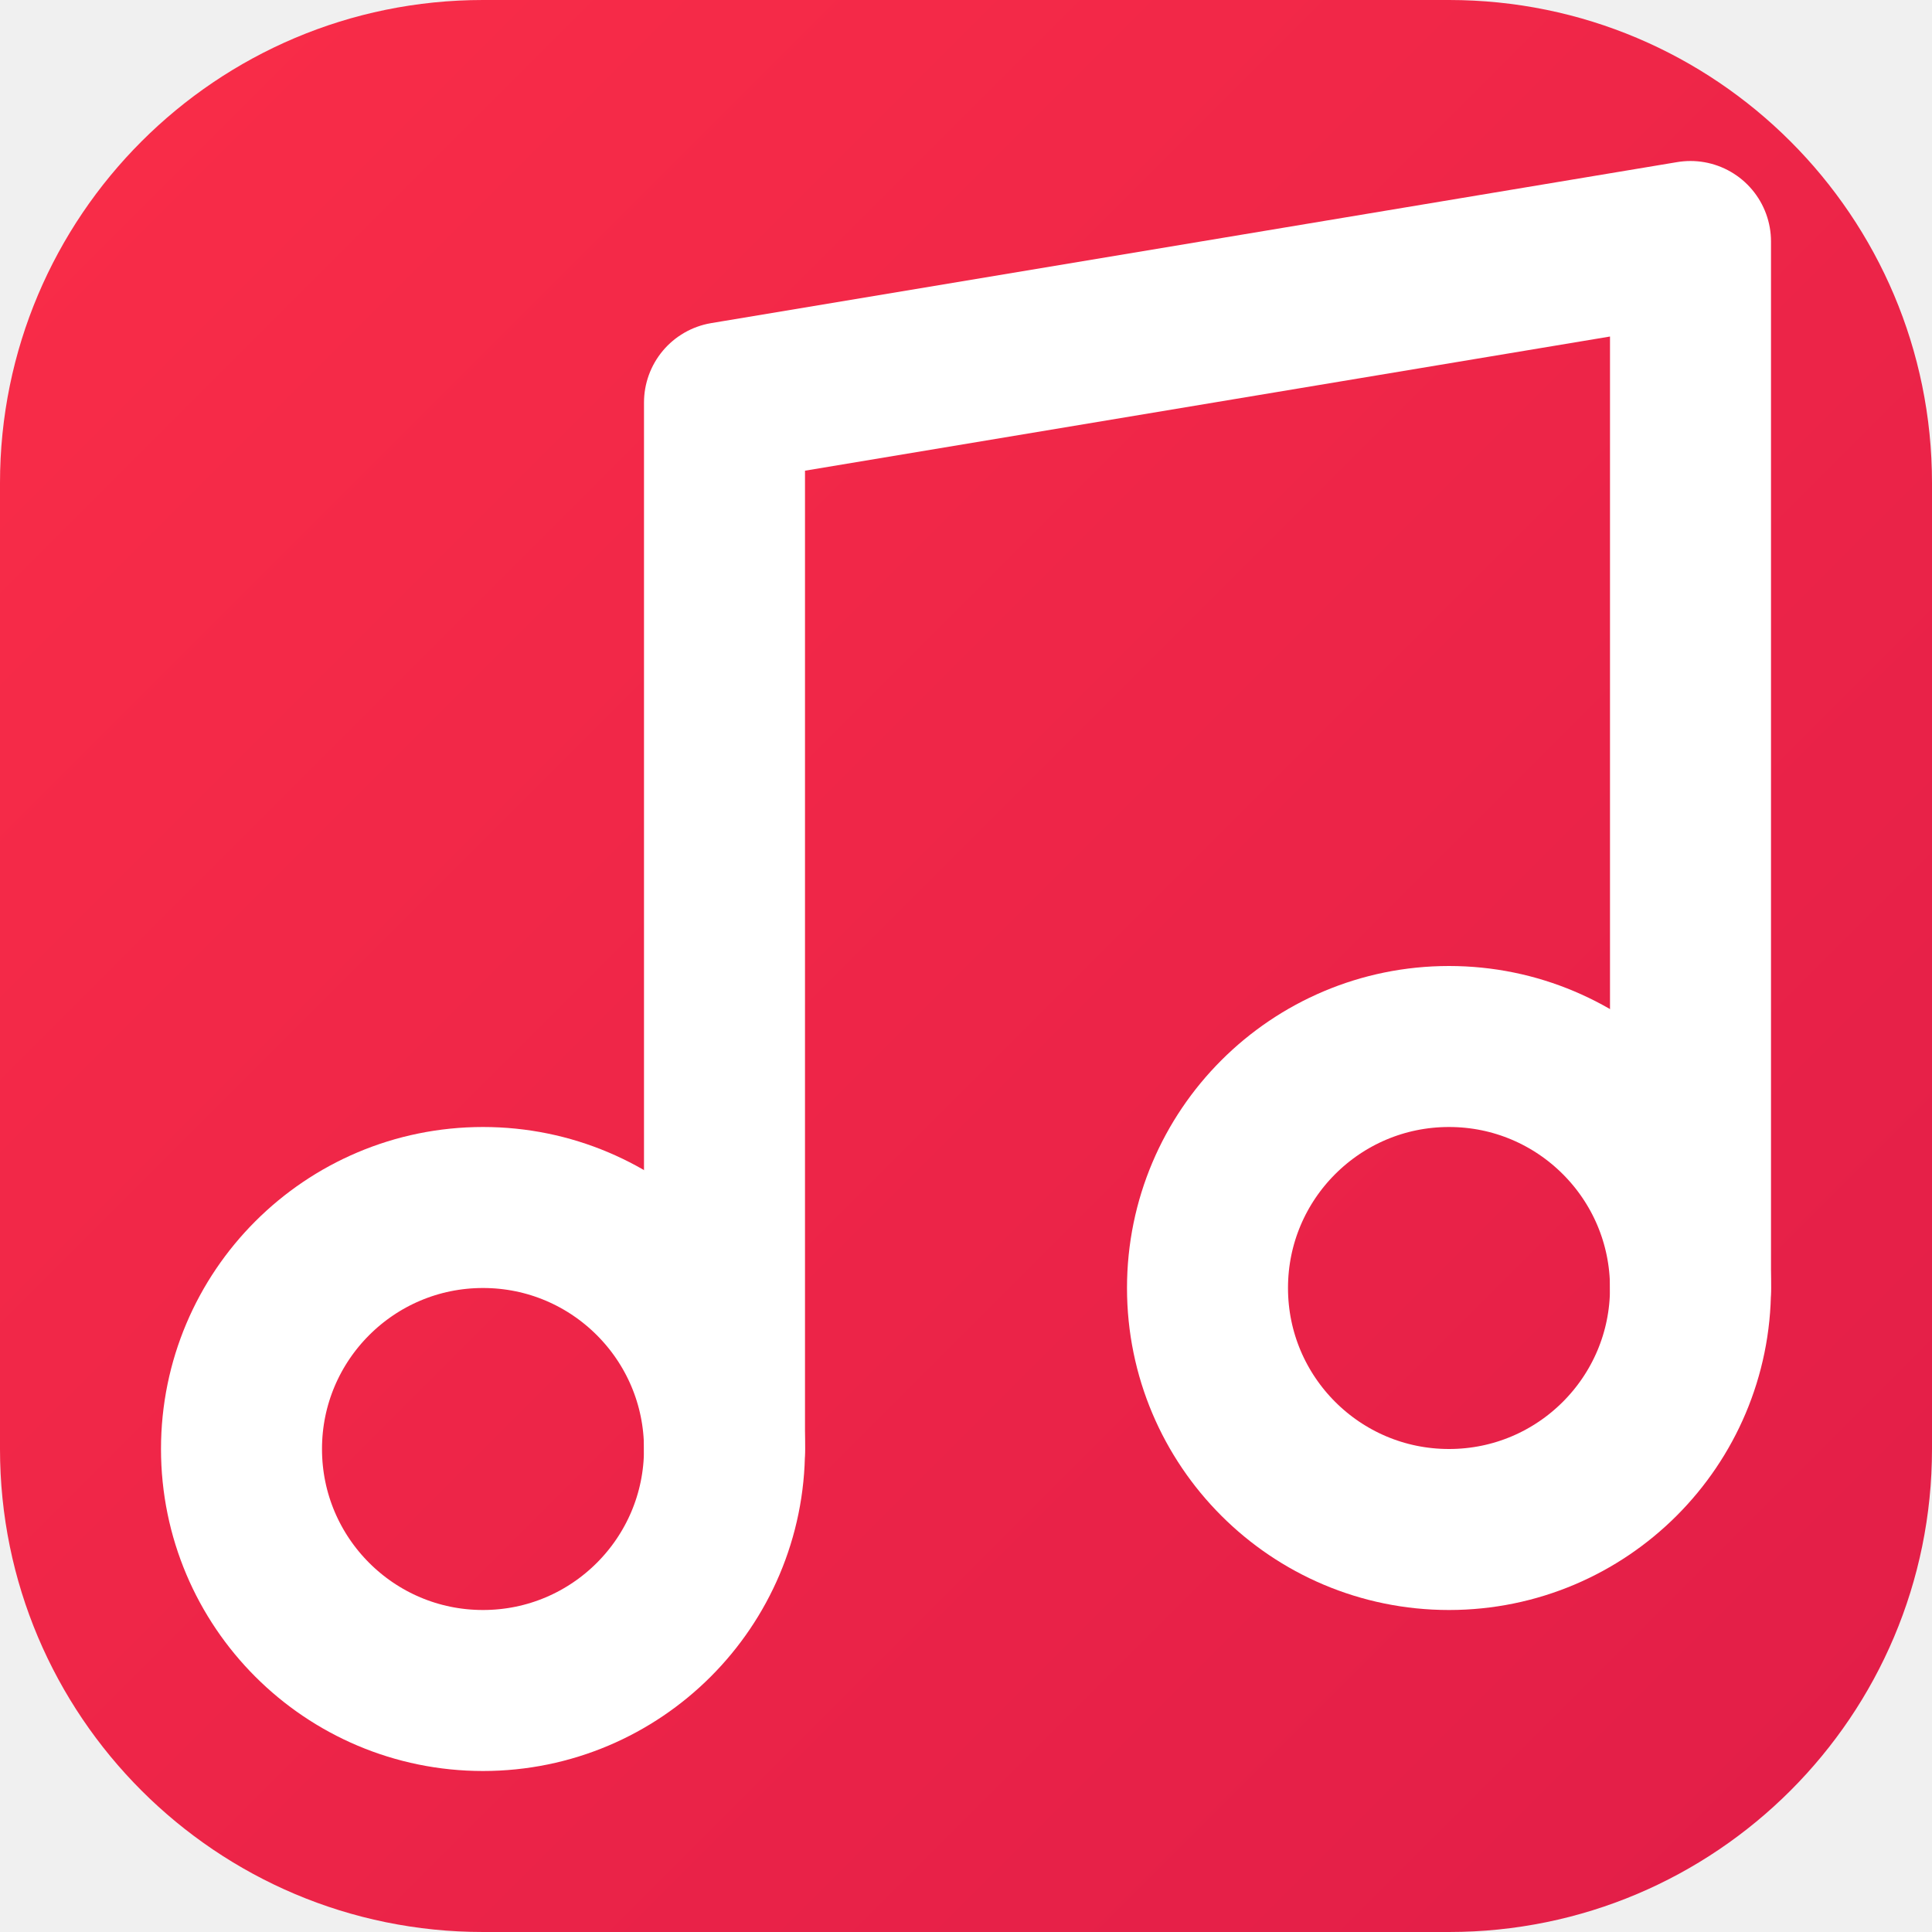
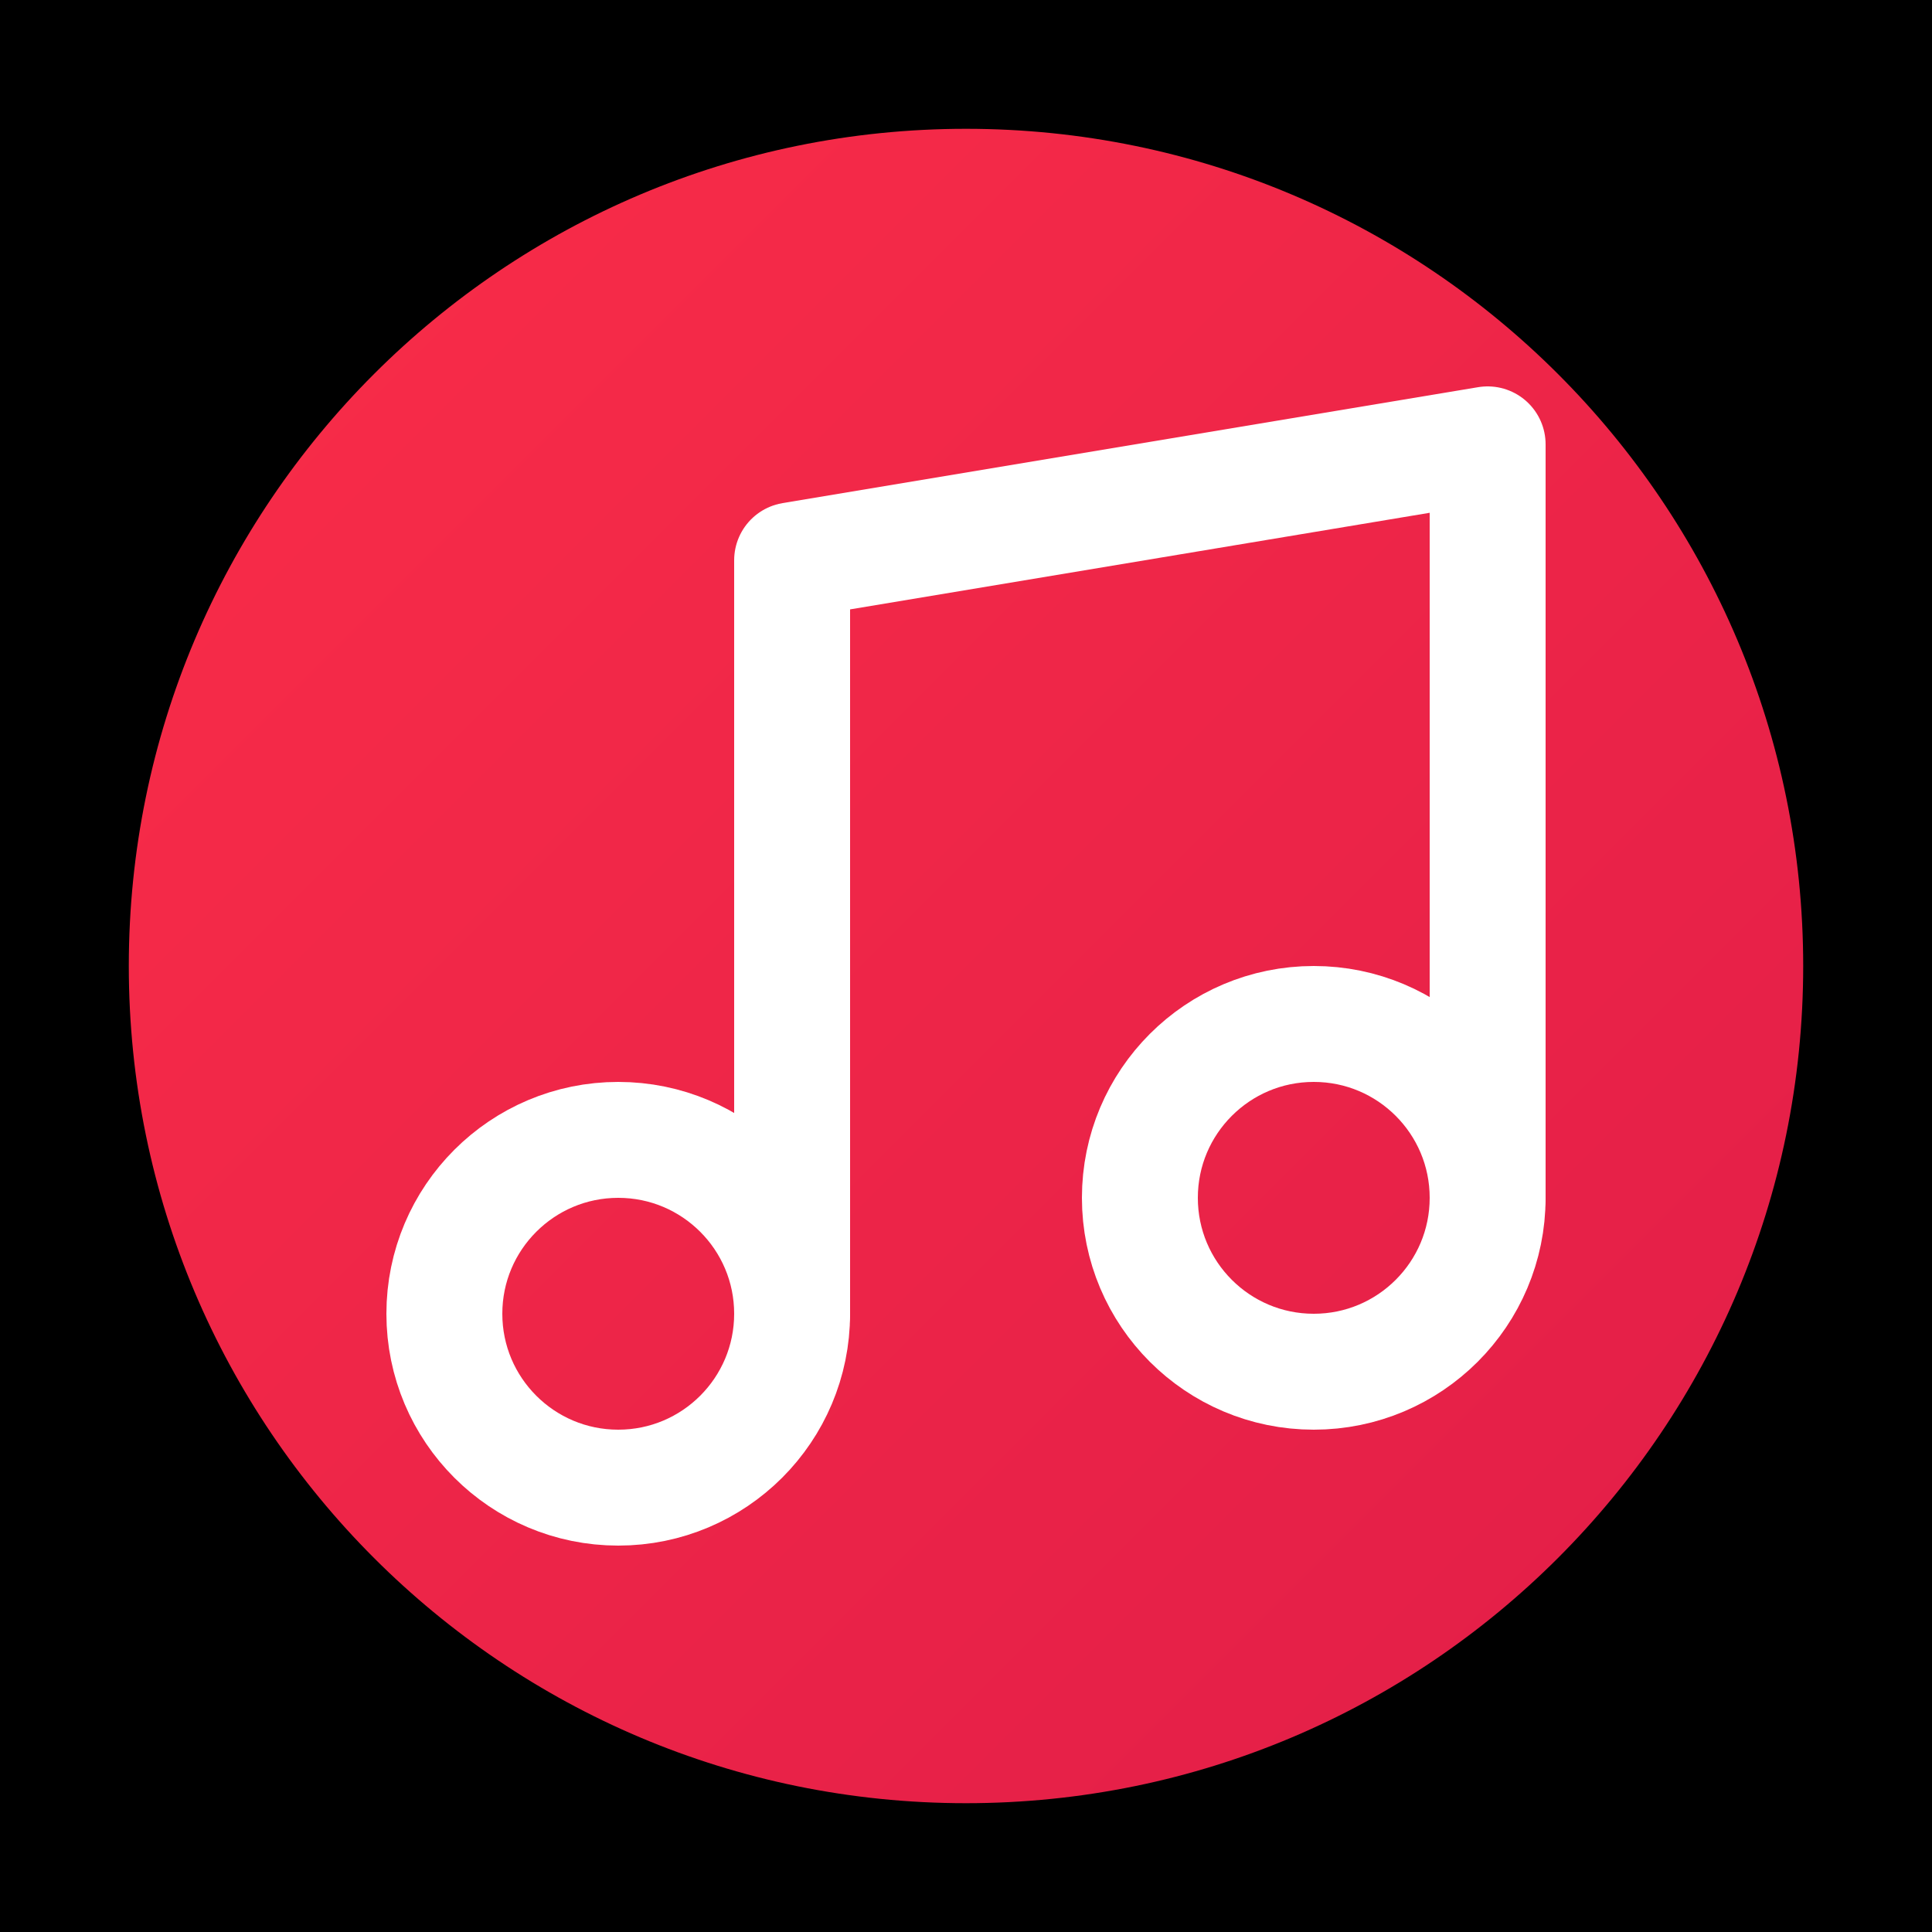
<svg xmlns="http://www.w3.org/2000/svg" viewBox="0 0 24 24" width="512" height="512" role="img" aria-label="OneMusic">
  <defs>
    <linearGradient id="mark" x1="0" y1="0" x2="1" y2="1">
      <stop offset="0%" stop-color="#FA2D48" />
      <stop offset="100%" stop-color="#E11D48" />
    </linearGradient>
  </defs>
-   <rect width="24" height="24" rx="6" fill="url(#mark)" />
-   <g fill="none" stroke="#FFFFFF" stroke-width="2" stroke-linecap="round" stroke-linejoin="round">
+   <rect width="24" height="24" fill="#000000" />
+   <circle cx="12" cy="12" r="10.4" fill="url(#mark)" />
+   <g transform="translate(12 12) scale(0.72) translate(-12 -12)" fill="none" stroke="#FFFFFF" stroke-width="2" stroke-linecap="round" stroke-linejoin="round">
    <path d="M9 18V5l12-2v13" />
    <circle cx="6" cy="18" r="3" />
    <circle cx="18" cy="16" r="3" />
  </g>
</svg>
